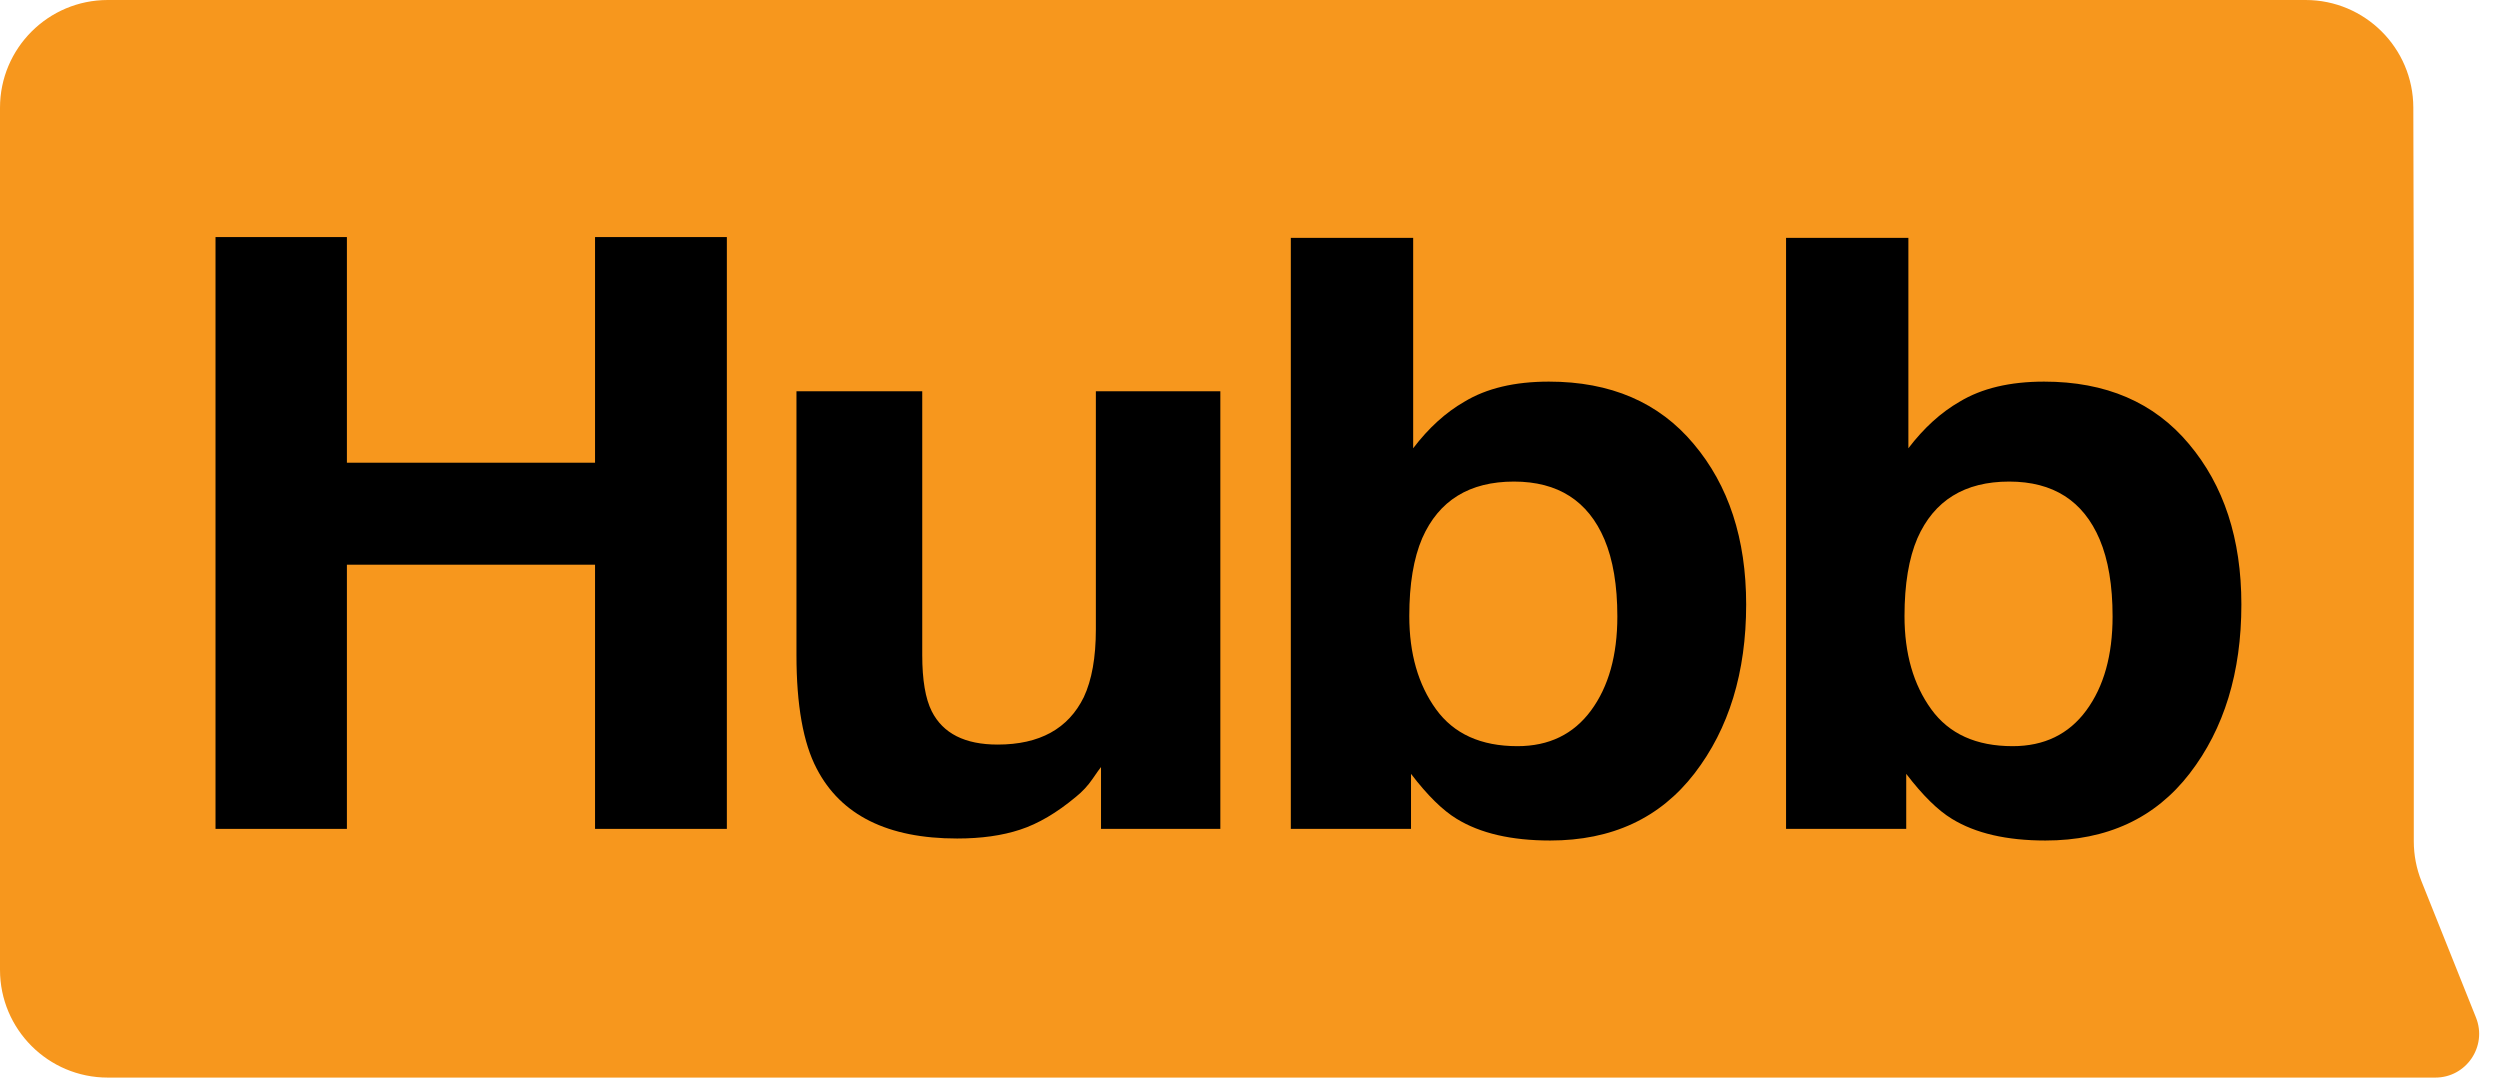
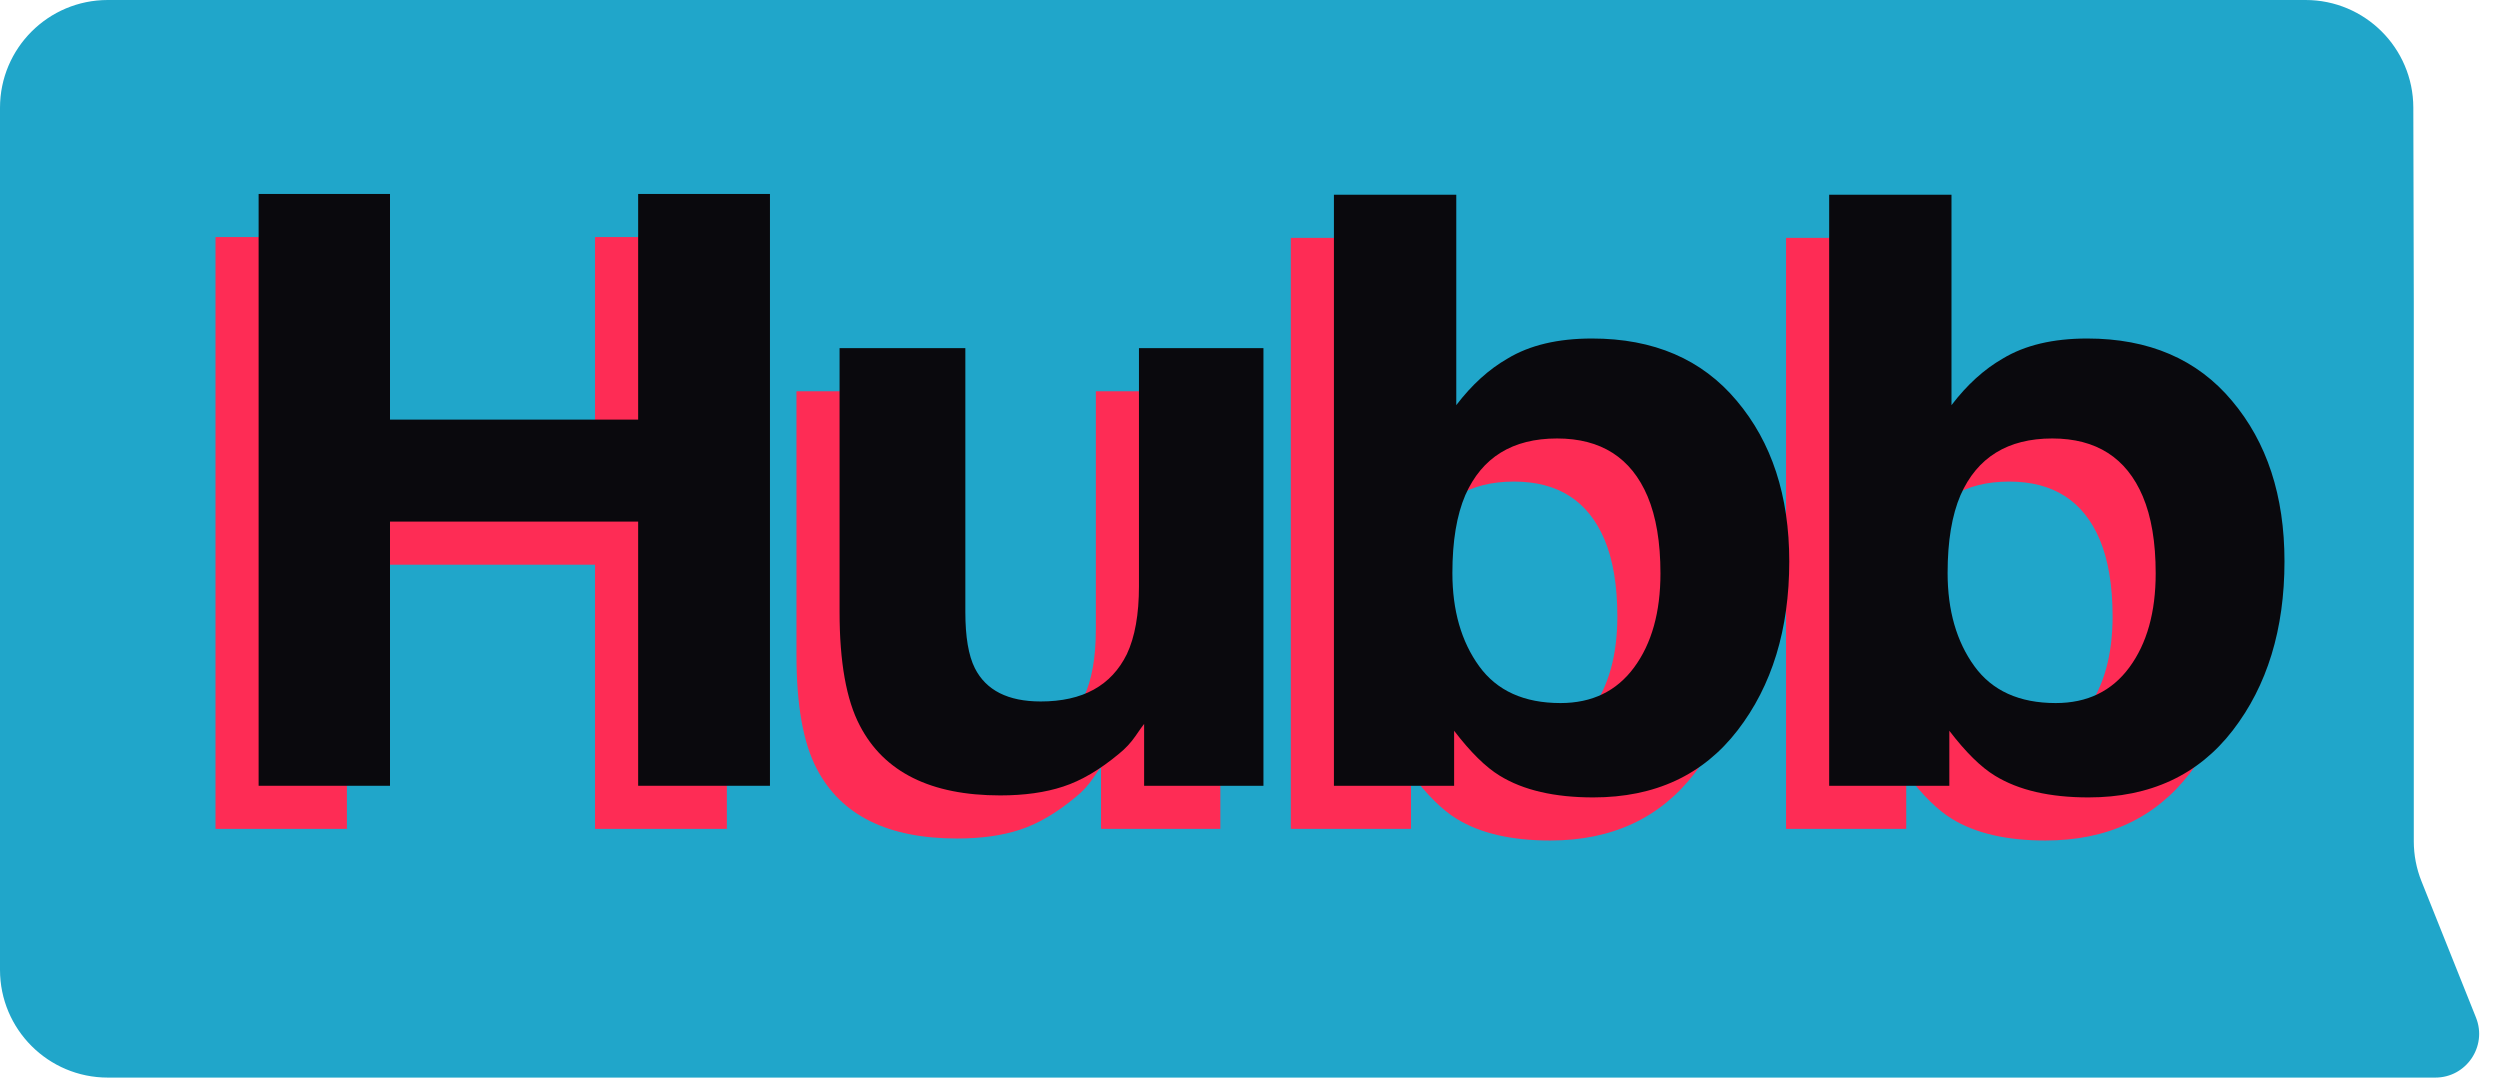
<svg xmlns="http://www.w3.org/2000/svg" width="116" height="50" viewBox="0 0 116 50" fill="none">
-   <path d="M0 5C0 2.239 2.239 0 5 0H106.978C109.734 0 111.971 2.231 111.978 4.988L112 14V28V39.037C112 39.673 112.121 40.303 112.358 40.894L114.886 47.215C115.419 48.549 114.437 50 113 50V50H5C2.239 50 0 47.761 0 45V24.5V5Z" fill="#F7971D" />
-   <path d="M10 38.46V11H16.096V21.47H27.61V11H33.726V38.46H27.61V26.202H16.096V38.46H10Z" fill="black" />
-   <path d="M42.792 18.154V30.393C42.792 31.548 42.939 32.418 43.232 33.001C43.752 34.032 44.771 34.548 46.29 34.548C48.236 34.548 49.568 33.815 50.288 32.349C50.661 31.554 50.848 30.505 50.848 29.201V18.154H56.624V38.46H51.087V35.591C51.034 35.653 50.901 35.839 50.688 36.15C50.475 36.46 50.221 36.733 49.928 36.969C49.035 37.715 48.169 38.224 47.33 38.497C46.504 38.77 45.531 38.907 44.411 38.907C41.187 38.907 39.015 37.826 37.895 35.665C37.269 34.473 36.956 32.716 36.956 30.393V18.154H42.792Z" fill="black" />
-   <path d="M71.867 17.707C74.732 17.707 76.971 18.669 78.583 20.594C80.209 22.519 81.022 25.003 81.022 28.046C81.022 31.201 80.222 33.815 78.623 35.889C77.024 37.963 74.792 39 71.927 39C70.128 39 68.682 38.665 67.59 37.994C66.937 37.597 66.231 36.901 65.471 35.907V38.46H59.894V11.037H65.571V20.799C66.29 19.855 67.083 19.135 67.95 18.638C68.975 18.017 70.281 17.707 71.867 17.707ZM70.408 34.622C71.874 34.622 73.013 34.069 73.826 32.964C74.639 31.859 75.045 30.406 75.045 28.605C75.045 27.164 74.845 25.972 74.446 25.028C73.686 23.239 72.287 22.345 70.248 22.345C68.183 22.345 66.763 23.221 65.991 24.972C65.591 25.904 65.391 27.108 65.391 28.586C65.391 30.325 65.804 31.766 66.63 32.908C67.456 34.051 68.716 34.622 70.408 34.622Z" fill="black" />
-   <path d="M94.846 17.707C97.71 17.707 99.949 18.669 101.561 20.594C103.187 22.519 104 25.003 104 28.046C104 31.201 103.2 33.815 101.601 35.889C100.002 37.963 97.77 39 94.905 39C93.106 39 91.661 38.665 90.568 37.994C89.915 37.597 89.209 36.901 88.449 35.907V38.46H82.873V11.037H88.549V20.799C89.269 19.855 90.062 19.135 90.928 18.638C91.954 18.017 93.26 17.707 94.846 17.707ZM93.386 34.622C94.852 34.622 95.991 34.069 96.804 32.964C97.617 31.859 98.024 30.406 98.024 28.605C98.024 27.164 97.824 25.972 97.424 25.028C96.664 23.239 95.265 22.345 93.226 22.345C91.161 22.345 89.742 23.221 88.969 24.972C88.569 25.904 88.369 27.108 88.369 28.586C88.369 30.325 88.782 31.766 89.609 32.908C90.435 34.051 91.694 34.622 93.386 34.622Z" fill="black" />
+   <path d="M0 5C0 2.239 2.239 0 5 0H106.978C109.734 0 111.971 2.231 111.978 4.988L112 14V28V39.037C112 39.673 112.121 40.303 112.358 40.894L114.886 47.215C115.419 48.549 114.437 50 113 50H5C2.239 50 0 47.761 0 45V24.5V5Z" fill="#20A6CA" />
+   <path d="M10 38.46V11H16.096V21.47H27.61V11H33.726V38.46H27.61V26.202H16.096V38.46H10Z" fill="#FE2C55" />
+   <path d="M42.792 18.154V30.393C42.792 31.548 42.939 32.418 43.232 33.001C43.752 34.032 44.771 34.548 46.29 34.548C48.236 34.548 49.568 33.815 50.288 32.349C50.661 31.554 50.848 30.505 50.848 29.201V18.154H56.624V38.46H51.087V35.591C51.034 35.653 50.901 35.839 50.688 36.15C50.475 36.46 50.221 36.733 49.928 36.969C49.035 37.715 48.169 38.224 47.33 38.497C46.504 38.77 45.531 38.907 44.411 38.907C41.187 38.907 39.015 37.826 37.895 35.665C37.269 34.473 36.956 32.716 36.956 30.393V18.154H42.792Z" fill="#FE2C55" />
+   <path d="M71.867 17.707C74.732 17.707 76.971 18.669 78.583 20.594C80.209 22.519 81.022 25.003 81.022 28.046C81.022 31.201 80.222 33.815 78.623 35.889C77.024 37.963 74.792 39 71.927 39C70.128 39 68.682 38.665 67.59 37.994C66.937 37.597 66.231 36.901 65.471 35.907V38.46H59.894V11.037H65.571V20.799C66.29 19.855 67.083 19.135 67.95 18.638C68.975 18.017 70.281 17.707 71.867 17.707ZM70.408 34.622C71.874 34.622 73.013 34.069 73.826 32.964C74.639 31.859 75.045 30.406 75.045 28.605C75.045 27.164 74.845 25.972 74.446 25.028C73.686 23.239 72.287 22.345 70.248 22.345C68.183 22.345 66.763 23.221 65.991 24.972C65.591 25.904 65.391 27.108 65.391 28.586C65.391 30.325 65.804 31.766 66.63 32.908C67.456 34.051 68.716 34.622 70.408 34.622Z" fill="#FE2C55" />
+   <path d="M94.846 17.707C97.71 17.707 99.949 18.669 101.561 20.594C103.187 22.519 104 25.003 104 28.046C104 31.201 103.2 33.815 101.601 35.889C100.002 37.963 97.77 39 94.905 39C93.106 39 91.661 38.665 90.568 37.994C89.915 37.597 89.209 36.901 88.449 35.907V38.46H82.873V11.037H88.549V20.799C89.269 19.855 90.062 19.135 90.928 18.638C91.954 18.017 93.26 17.707 94.846 17.707ZM93.386 34.622C94.852 34.622 95.991 34.069 96.804 32.964C97.617 31.859 98.024 30.406 98.024 28.605C98.024 27.164 97.824 25.972 97.424 25.028C96.664 23.239 95.265 22.345 93.226 22.345C91.161 22.345 89.742 23.221 88.969 24.972C88.569 25.904 88.369 27.108 88.369 28.586C88.369 30.325 88.782 31.766 89.609 32.908C90.435 34.051 91.694 34.622 93.386 34.622Z" fill="#FE2C55" />
+   <path d="M12 36.46V9H18.096V19.47H29.61V9H35.726V36.46H29.61V24.202H18.096V36.46H12Z" fill="#0A090D" />
+   <path d="M44.792 16.154V28.393C44.792 29.548 44.939 30.418 45.232 31.001C45.752 32.032 46.771 32.548 48.29 32.548C50.236 32.548 51.568 31.815 52.288 30.349C52.661 29.554 52.848 28.505 52.848 27.201V16.154H58.624V36.46H53.087V33.591C53.034 33.653 52.901 33.839 52.688 34.15C52.475 34.46 52.221 34.733 51.928 34.969C51.035 35.715 50.169 36.224 49.33 36.497C48.504 36.77 47.531 36.907 46.411 36.907C43.187 36.907 41.015 35.826 39.895 33.665C39.269 32.473 38.956 30.716 38.956 28.393V16.154H44.792Z" fill="#0A090D" />
+   <path d="M73.867 15.707C76.732 15.707 78.971 16.669 80.583 18.594C82.209 20.519 83.022 23.003 83.022 26.046C83.022 29.201 82.222 31.815 80.623 33.889C79.024 35.963 76.792 37 73.927 37C72.128 37 70.682 36.665 69.59 35.994C68.937 35.597 68.231 34.901 67.471 33.907V36.46H61.894V9.037H67.571V18.799C68.29 17.855 69.083 17.135 69.95 16.638C70.975 16.017 72.281 15.707 73.867 15.707ZM72.408 32.622C73.874 32.622 75.013 32.069 75.826 30.964C76.639 29.859 77.045 28.406 77.045 26.605C77.045 25.164 76.845 23.972 76.446 23.028C75.686 21.239 74.287 20.345 72.248 20.345C70.183 20.345 68.763 21.221 67.991 22.972C67.591 23.904 67.391 25.108 67.391 26.586C67.391 28.325 67.804 29.766 68.63 30.908C69.456 32.051 70.716 32.622 72.408 32.622Z" fill="#0A090D" />
+   <path d="M96.846 15.707C99.71 15.707 101.949 16.669 103.561 18.594C105.187 20.519 106 23.003 106 26.046C106 29.201 105.2 31.815 103.601 33.889C102.002 35.963 99.77 37 96.905 37C95.106 37 93.661 36.665 92.568 35.994C91.915 35.597 91.209 34.901 90.449 33.907V36.46H84.873V9.037H90.549V18.799C91.269 17.855 92.062 17.135 92.928 16.638C93.954 16.017 95.26 15.707 96.846 15.707ZM95.386 32.622C96.852 32.622 97.991 32.069 98.804 30.964C99.617 29.859 100.024 28.406 100.024 26.605C100.024 25.164 99.824 23.972 99.424 23.028C98.664 21.239 97.265 20.345 95.226 20.345C93.161 20.345 91.742 21.221 90.969 22.972C90.569 23.904 90.369 25.108 90.369 26.586C90.369 28.325 90.782 29.766 91.609 30.908C92.435 32.051 93.694 32.622 95.386 32.622Z" fill="#0A090D" />
</svg>
